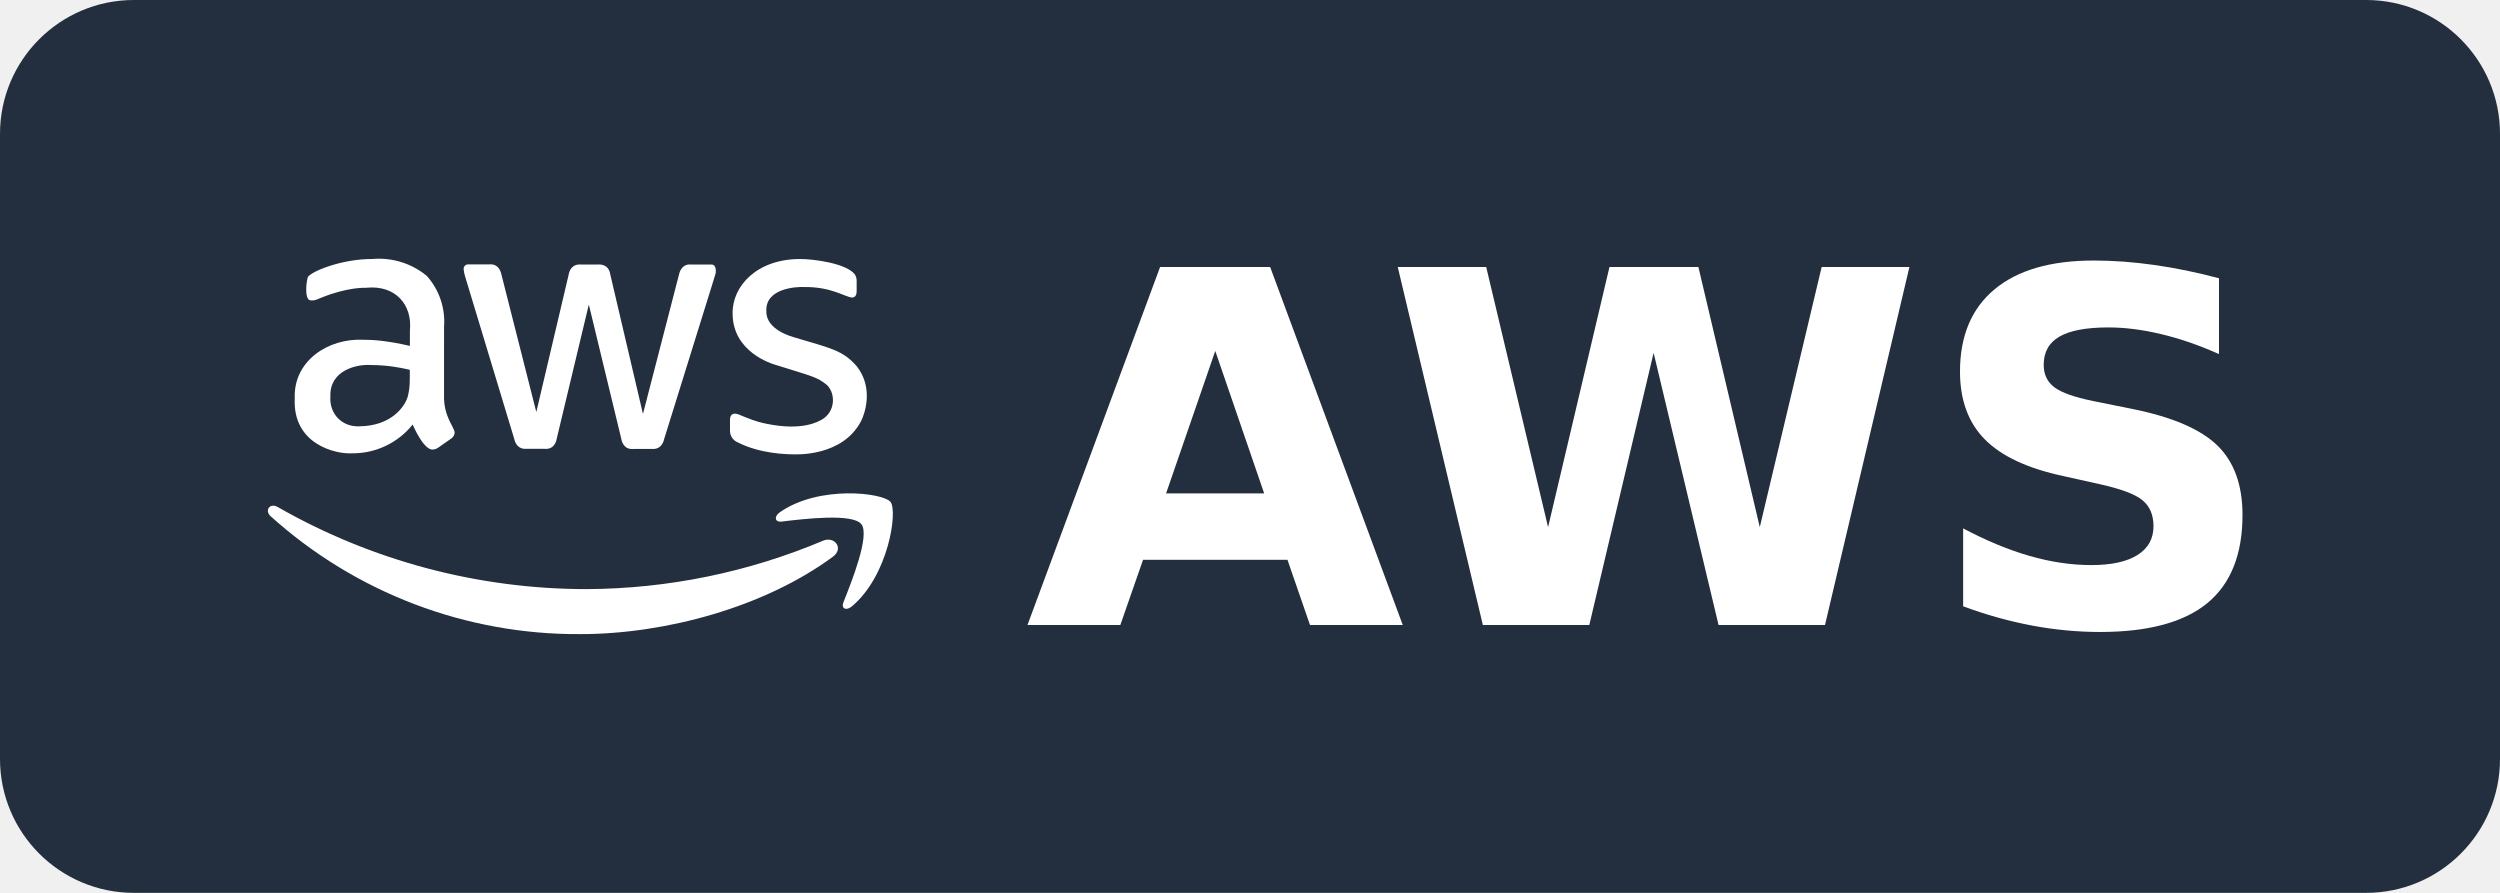
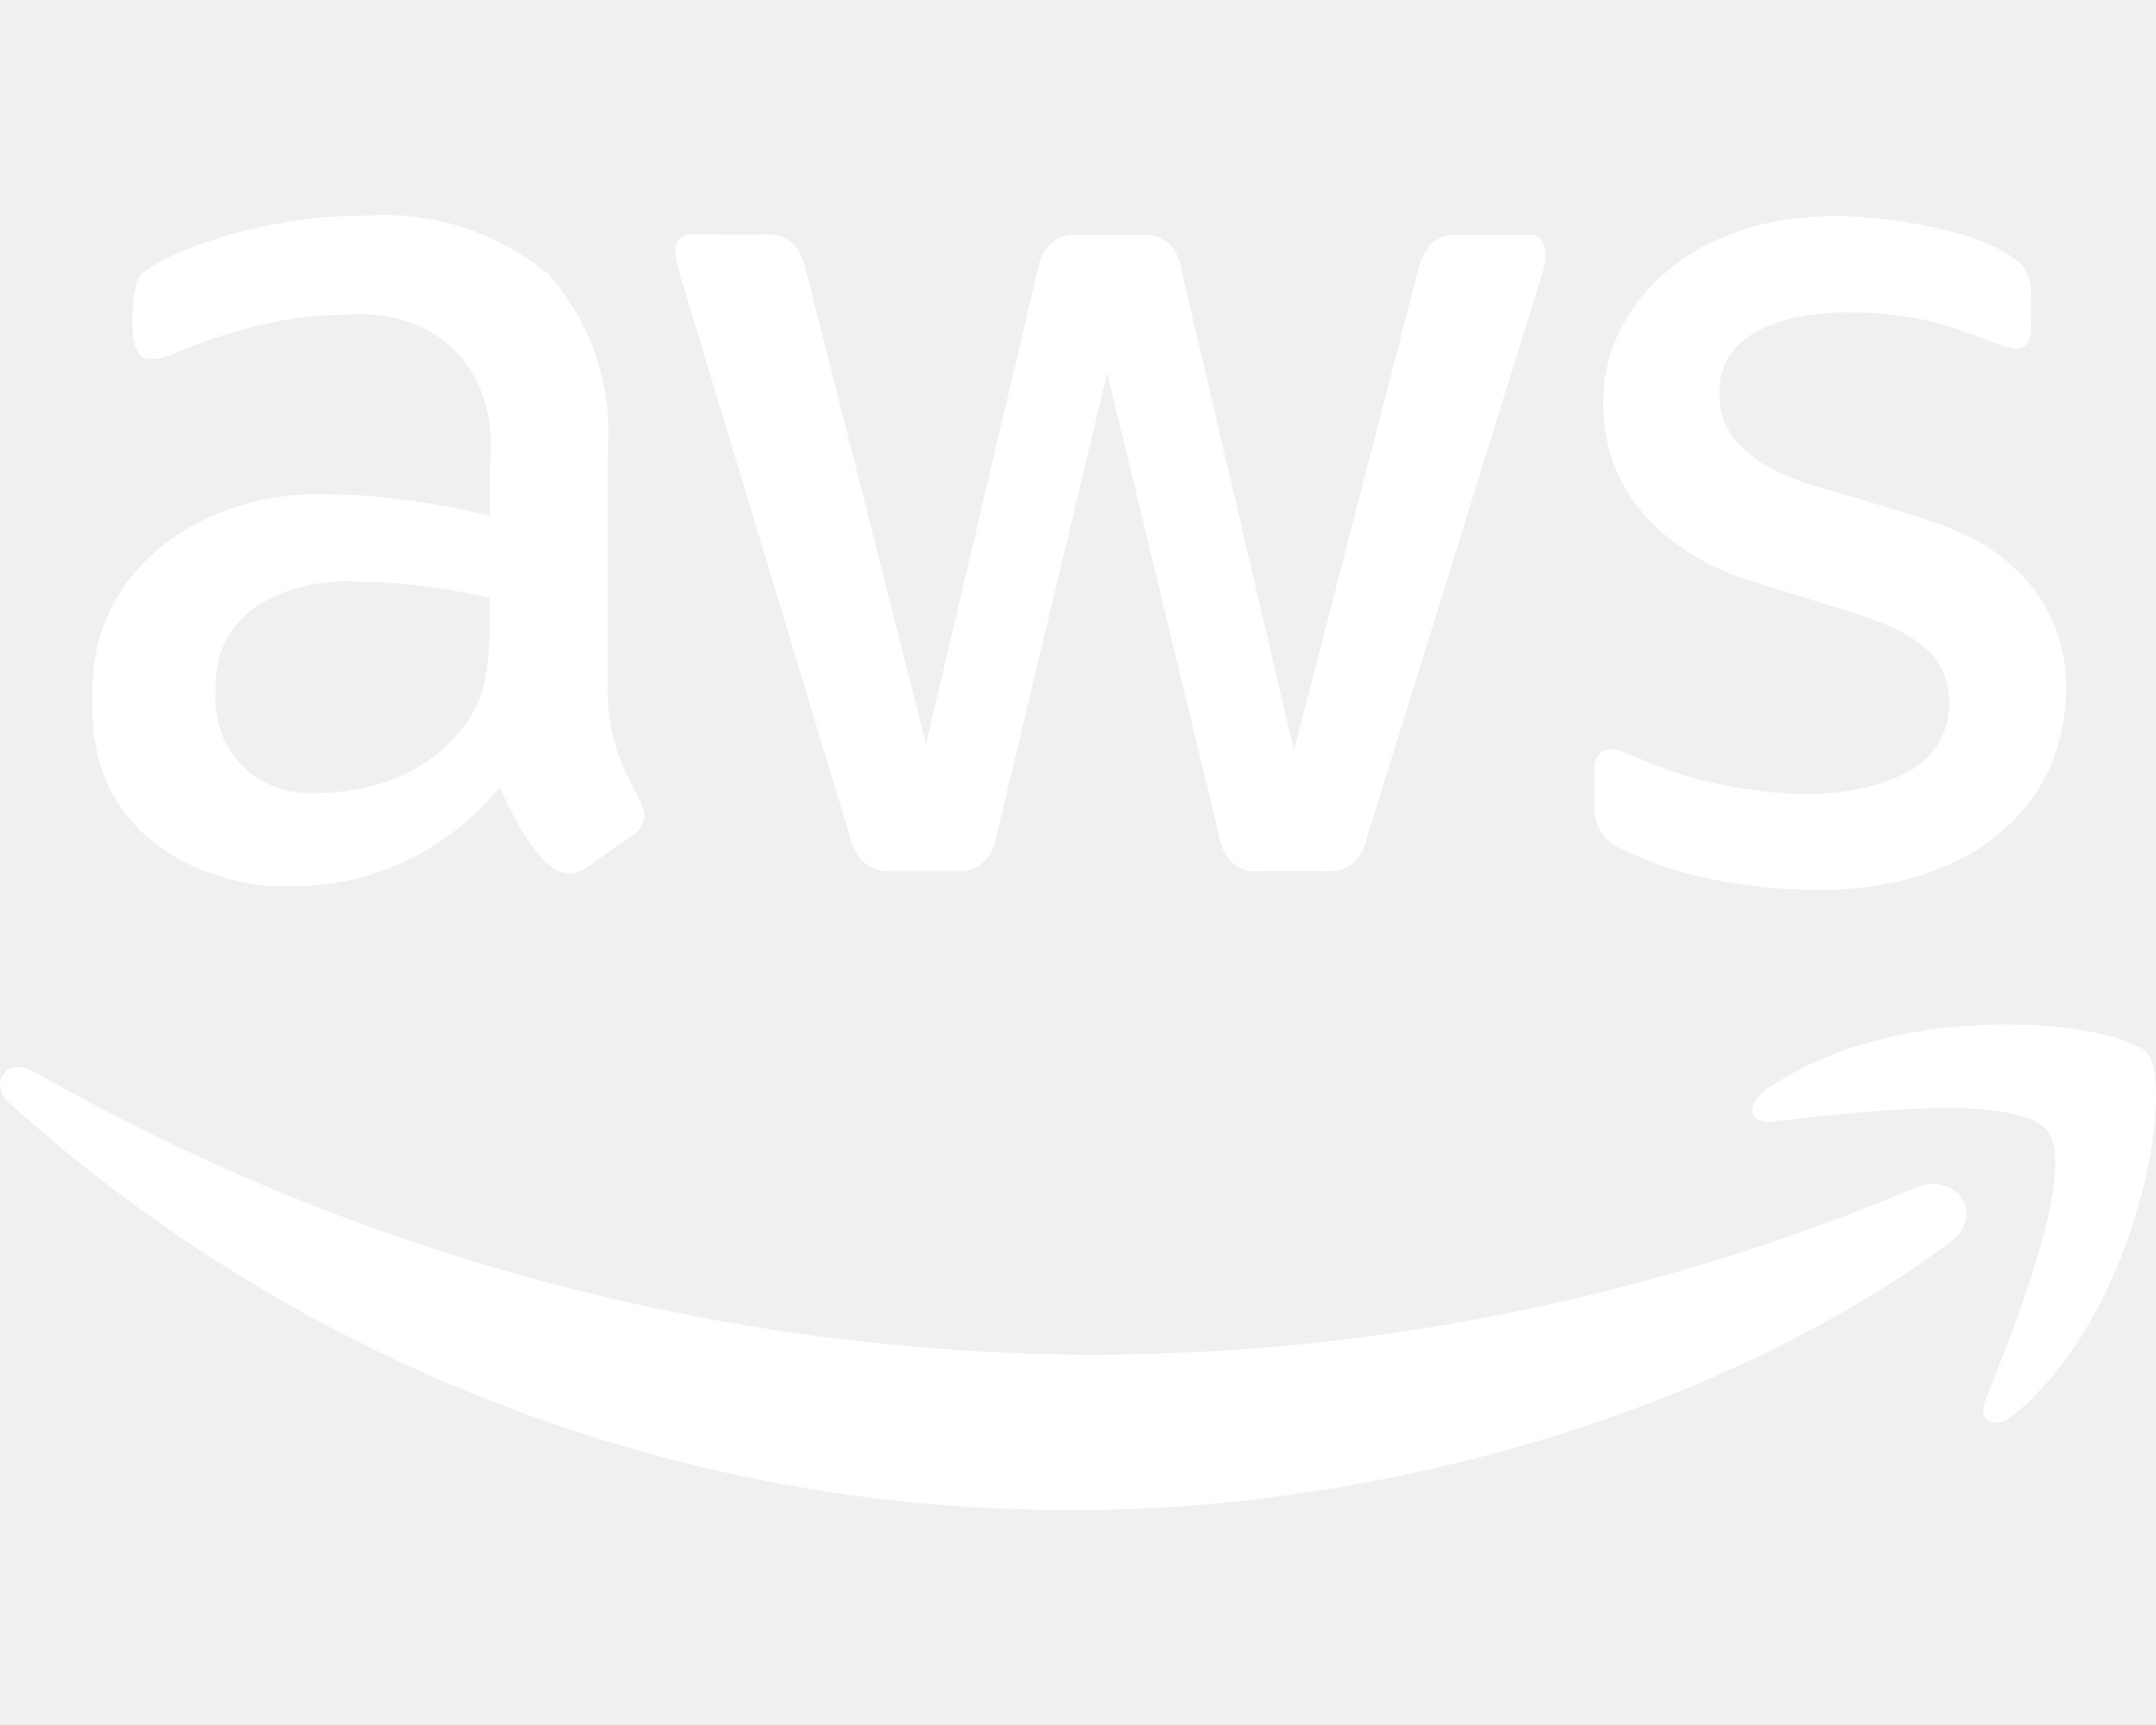
- <svg xmlns="http://www.w3.org/2000/svg" viewBox="0 0 56 20" role="img" aria-label="AWS">
-   <rect width="56" height="20" fill="#232F3E" rx="3" />
-   <g fill="#fff" text-anchor="middle" font-family="Verdana,Geneva,DejaVu Sans,sans-serif" text-rendering="geometricPrecision" font-size="110">
-     <g transform="translate(6, 3)">
-       <svg x="0" y="0" width="14" height="14" viewBox="0 0 640 512" fill="white">
-         <path d="M180.41 203.01c-.72 22.65 10.6 32.68 10.88 39.05a8.164 8.164 0 0 1-4.1 6.27l-12.8 8.96a10.66 10.66 0 0 1-5.63 1.92c-.43-.02-8.19 1.83-20.48-25.61a78.608 78.608 0 0 1-62.61 29.45c-16.28.89-60.4-9.24-58.13-56.21-1.59-38.28 34.06-62.06 70.93-60.05 7.1.02 21.6.37 46.99 6.27v-15.62c2.69-26.46-14.7-46.99-44.81-43.91-2.4.01-19.4-.5-45.84 10.11-7.36 3.38-8.3 2.82-10.75 2.82-7.41 0-4.36-21.48-2.94-24.2 5.21-6.4 35.86-18.35 65.94-18.18a76.857 76.857 0 0 1 55.69 17.28 70.285 70.285 0 0 1 17.67 52.36l-.01 69.29zM93.99 235.4c32.43-.47 46.16-19.97 49.29-30.47 2.46-10.05 2.05-16.41 2.05-27.4-9.67-2.32-23.59-4.85-39.56-4.87-15.15-1.14-42.82 5.63-41.74 32.26-1.24 16.79 11.12 31.4 29.96 30.48zm170.92 23.05c-7.86.72-11.52-4.86-12.68-10.37l-49.8-164.65c-.97-2.78-1.61-5.65-1.92-8.58a4.61 4.61 0 0 1 3.86-5.25c.24-.04-2.13 0 22.25 0 8.78-.88 11.64 6.03 12.55 10.37l35.72 140.83 33.16-140.83c.53-3.22 2.94-11.07 12.8-10.24h17.16c2.17-.18 11.11-.5 12.68 10.37l33.42 142.63L420.98 80.1c.48-2.18 2.72-11.37 12.68-10.37h19.72c.85-.13 6.15-.81 5.25 8.58-.43 1.85 3.41-10.66-52.75 169.9-1.15 5.51-4.82 11.09-12.68 10.37h-18.69c-10.94 1.15-12.51-9.66-12.68-10.75L328.67 110.7l-32.78 136.99c-.16 1.09-1.73 11.9-12.68 10.75h-18.3zm273.48 5.63c-5.88.01-33.92-.3-57.36-12.29a12.802 12.802 0 0 1-7.81-11.91v-10.75c0-8.45 6.2-6.9 8.83-5.89 10.04 4.06 16.48 7.14 28.81 9.6 36.65 7.53 52.77-2.3 56.72-4.48 13.15-7.81 14.19-25.68 5.25-34.95-10.48-8.79-15.48-9.12-53.13-21-4.64-1.29-43.7-13.61-43.79-52.36-.61-28.24 25.05-56.18 69.52-55.95 12.67-.01 46.43 4.13 55.57 15.62 1.35 2.09 2.02 4.55 1.92 7.04v10.11c0 4.44-1.62 6.66-4.87 6.66-7.71-.86-21.39-11.17-49.16-10.75-6.89-.36-39.89.91-38.41 24.97-.43 18.96 26.61 26.07 29.7 26.89 36.46 10.97 48.65 12.79 63.12 29.58 17.14 22.25 7.9 48.3 4.35 55.44-19.08 37.49-68.42 34.44-69.26 34.42zm40.2 104.86c-70.03 51.72-171.69 79.25-258.49 79.25A469.127 469.127 0 0 1 2.83 327.46c-6.53-5.89-.77-13.96 7.17-9.47a637.37 637.37 0 0 0 316.88 84.12 630.22 630.22 0 0 0 241.59-49.55c11.78-5 21.77 7.8 10.12 16.38zm29.19-33.29c-8.96-11.52-59.28-5.38-81.81-2.69-6.79.77-7.94-5.12-1.79-9.47 40.07-28.17 105.88-20.1 113.44-10.63 7.55 9.47-2.05 75.41-39.56 106.91-5.76 4.87-11.27 2.3-8.71-4.1 8.44-21.25 27.39-68.49 18.43-80.02z" />
-       </svg>
-     </g>
-     <text x="370" y="140" transform="scale(.1)" font-weight="bold">AWS</text>
-   </g>
+ <svg xmlns="http://www.w3.org/2000/svg" viewBox="0 0 640 512" fill="white">
+   <path d="M180.41 203.01c-.72 22.65 10.6 32.68 10.88 39.05a8.164 8.164 0 0 1-4.1 6.27l-12.8 8.96a10.66 10.66 0 0 1-5.63 1.92c-.43-.02-8.19 1.83-20.48-25.61a78.608 78.608 0 0 1-62.61 29.45c-16.28.89-60.4-9.24-58.13-56.21-1.59-38.28 34.06-62.06 70.93-60.05 7.1.02 21.6.37 46.99 6.27v-15.62c2.69-26.46-14.7-46.99-44.81-43.91-2.4.01-19.4-.5-45.84 10.11-7.36 3.38-8.3 2.82-10.75 2.82-7.41 0-4.36-21.48-2.94-24.2 5.21-6.4 35.86-18.35 65.94-18.18a76.857 76.857 0 0 1 55.69 17.28 70.285 70.285 0 0 1 17.67 52.36l-.01 69.29zM93.99 235.4c32.43-.47 46.16-19.97 49.29-30.47 2.46-10.05 2.05-16.41 2.05-27.4-9.67-2.32-23.59-4.85-39.56-4.87-15.15-1.14-42.82 5.63-41.74 32.26-1.24 16.79 11.12 31.4 29.96 30.48zm170.92 23.05c-7.86.72-11.52-4.86-12.68-10.37l-49.8-164.65c-.97-2.78-1.61-5.65-1.92-8.58a4.61 4.61 0 0 1 3.86-5.25c.24-.04-2.13 0 22.25 0 8.78-.88 11.64 6.03 12.55 10.37l35.72 140.83 33.16-140.83c.53-3.22 2.94-11.07 12.8-10.24h17.16c2.17-.18 11.11-.5 12.68 10.37l33.42 142.63L420.98 80.1c.48-2.18 2.72-11.37 12.68-10.37h19.72c.85-.13 6.15-.81 5.25 8.58-.43 1.85 3.41-10.66-52.75 169.9-1.15 5.51-4.82 11.09-12.68 10.37h-18.69c-10.94 1.15-12.51-9.66-12.68-10.75L328.67 110.7l-32.78 136.99c-.16 1.09-1.73 11.9-12.68 10.75h-18.3zm273.48 5.63c-5.88.01-33.92-.3-57.36-12.29a12.802 12.802 0 0 1-7.81-11.91v-10.75c0-8.45 6.2-6.9 8.83-5.89 10.04 4.06 16.48 7.14 28.81 9.6 36.65 7.53 52.77-2.3 56.72-4.48 13.15-7.81 14.19-25.68 5.25-34.95-10.48-8.79-15.48-9.12-53.13-21-4.64-1.29-43.7-13.61-43.79-52.36-.61-28.24 25.05-56.18 69.52-55.95 12.67-.01 46.43 4.13 55.57 15.62 1.35 2.09 2.02 4.55 1.92 7.04v10.11c0 4.44-1.62 6.66-4.87 6.66-7.71-.86-21.39-11.17-49.16-10.75-6.89-.36-39.89.91-38.41 24.97-.43 18.96 26.61 26.07 29.7 26.89 36.46 10.97 48.65 12.79 63.12 29.58 17.14 22.25 7.9 48.3 4.35 55.44-19.08 37.49-68.42 34.44-69.26 34.42zm40.2 104.86c-70.03 51.72-171.69 79.25-258.49 79.25A469.127 469.127 0 0 1 2.83 327.46c-6.53-5.89-.77-13.96 7.17-9.47a637.37 637.37 0 0 0 316.88 84.12 630.22 630.22 0 0 0 241.59-49.55c11.78-5 21.77 7.8 10.12 16.38zm29.19-33.29c-8.96-11.52-59.28-5.38-81.81-2.69-6.79.77-7.94-5.12-1.79-9.47 40.07-28.17 105.88-20.1 113.44-10.63 7.55 9.47-2.05 75.41-39.56 106.91-5.76 4.87-11.27 2.3-8.71-4.1 8.44-21.25 27.39-68.49 18.43-80.02z" />
</svg>
